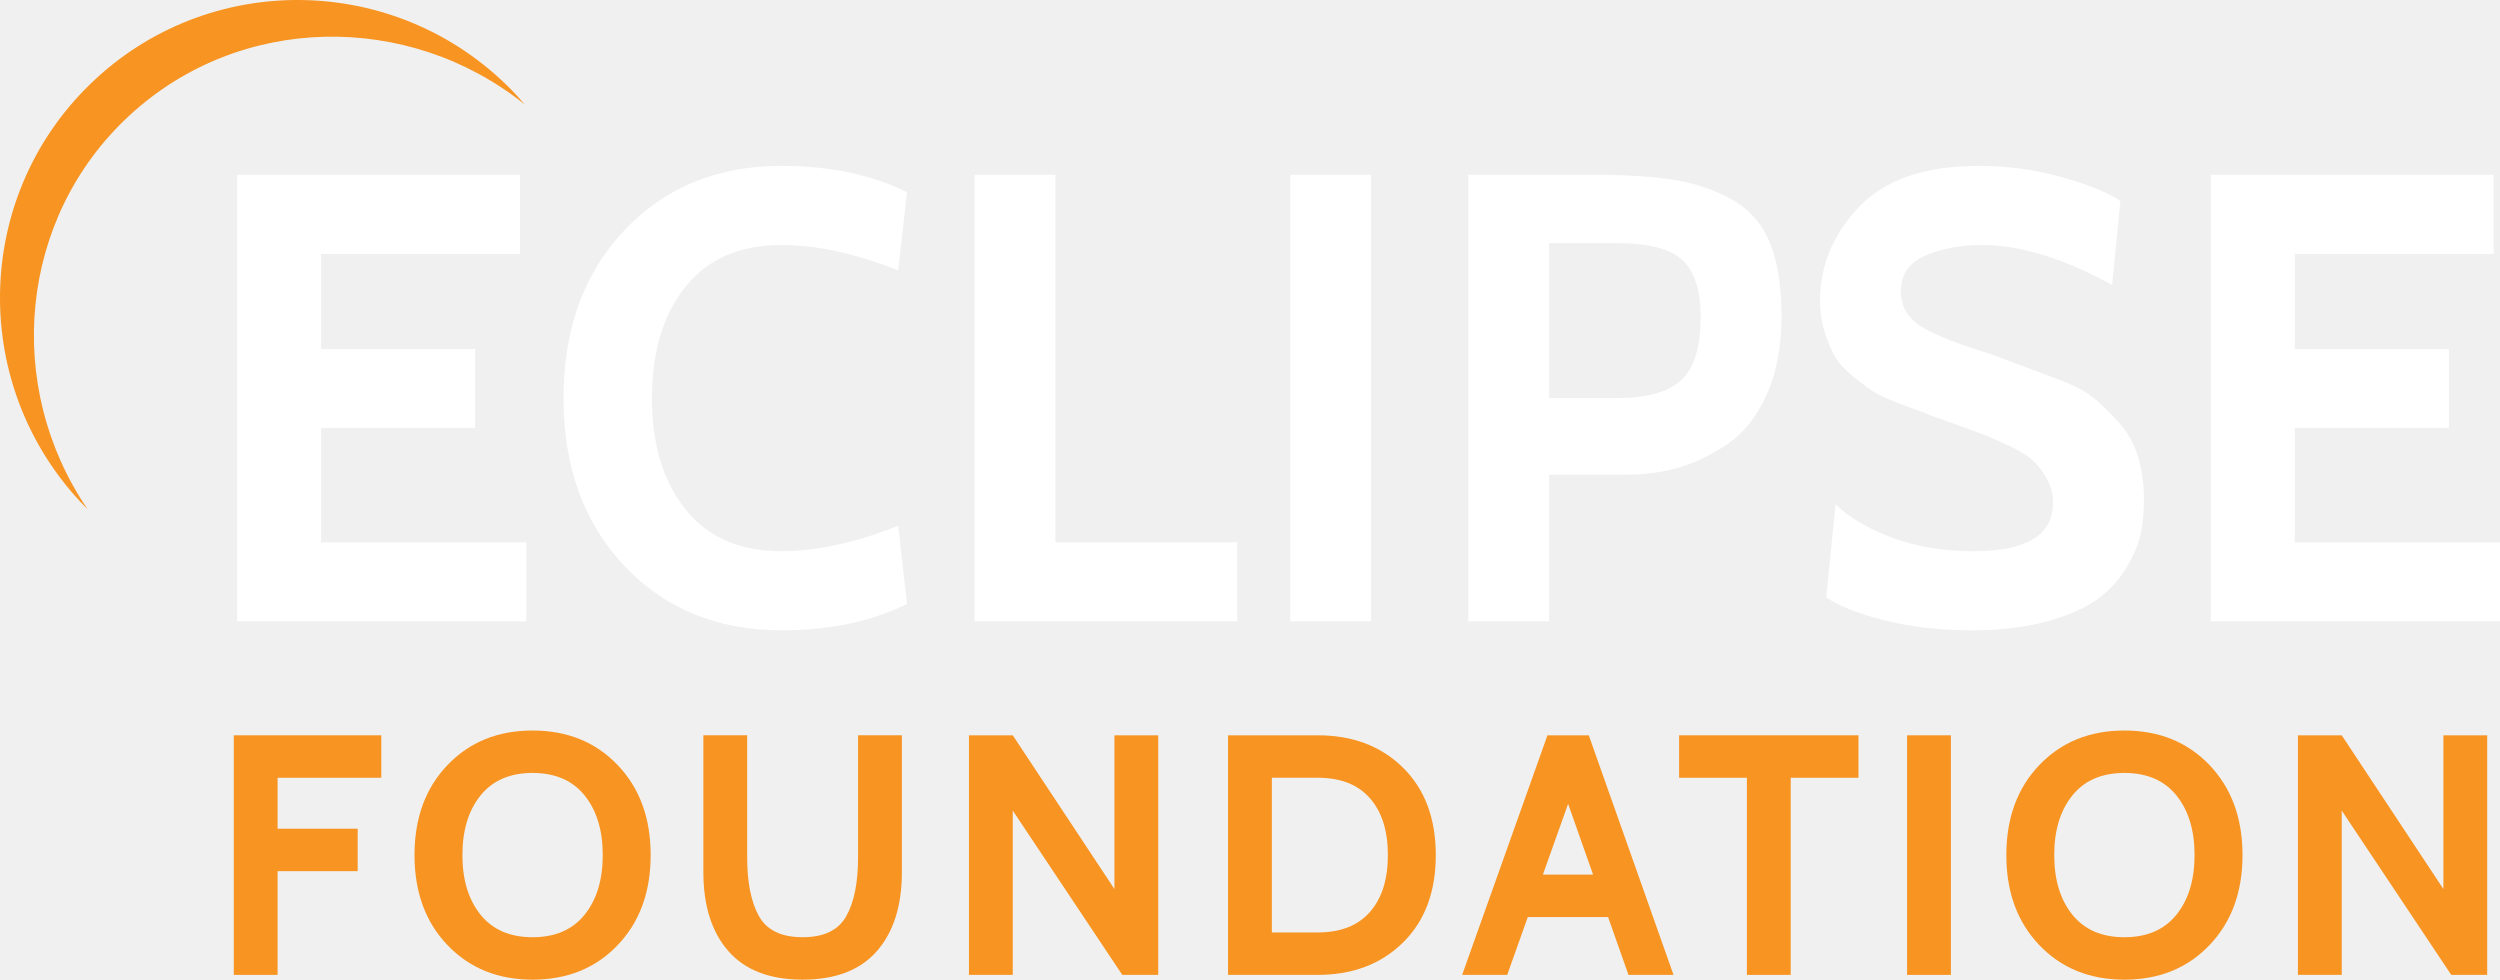
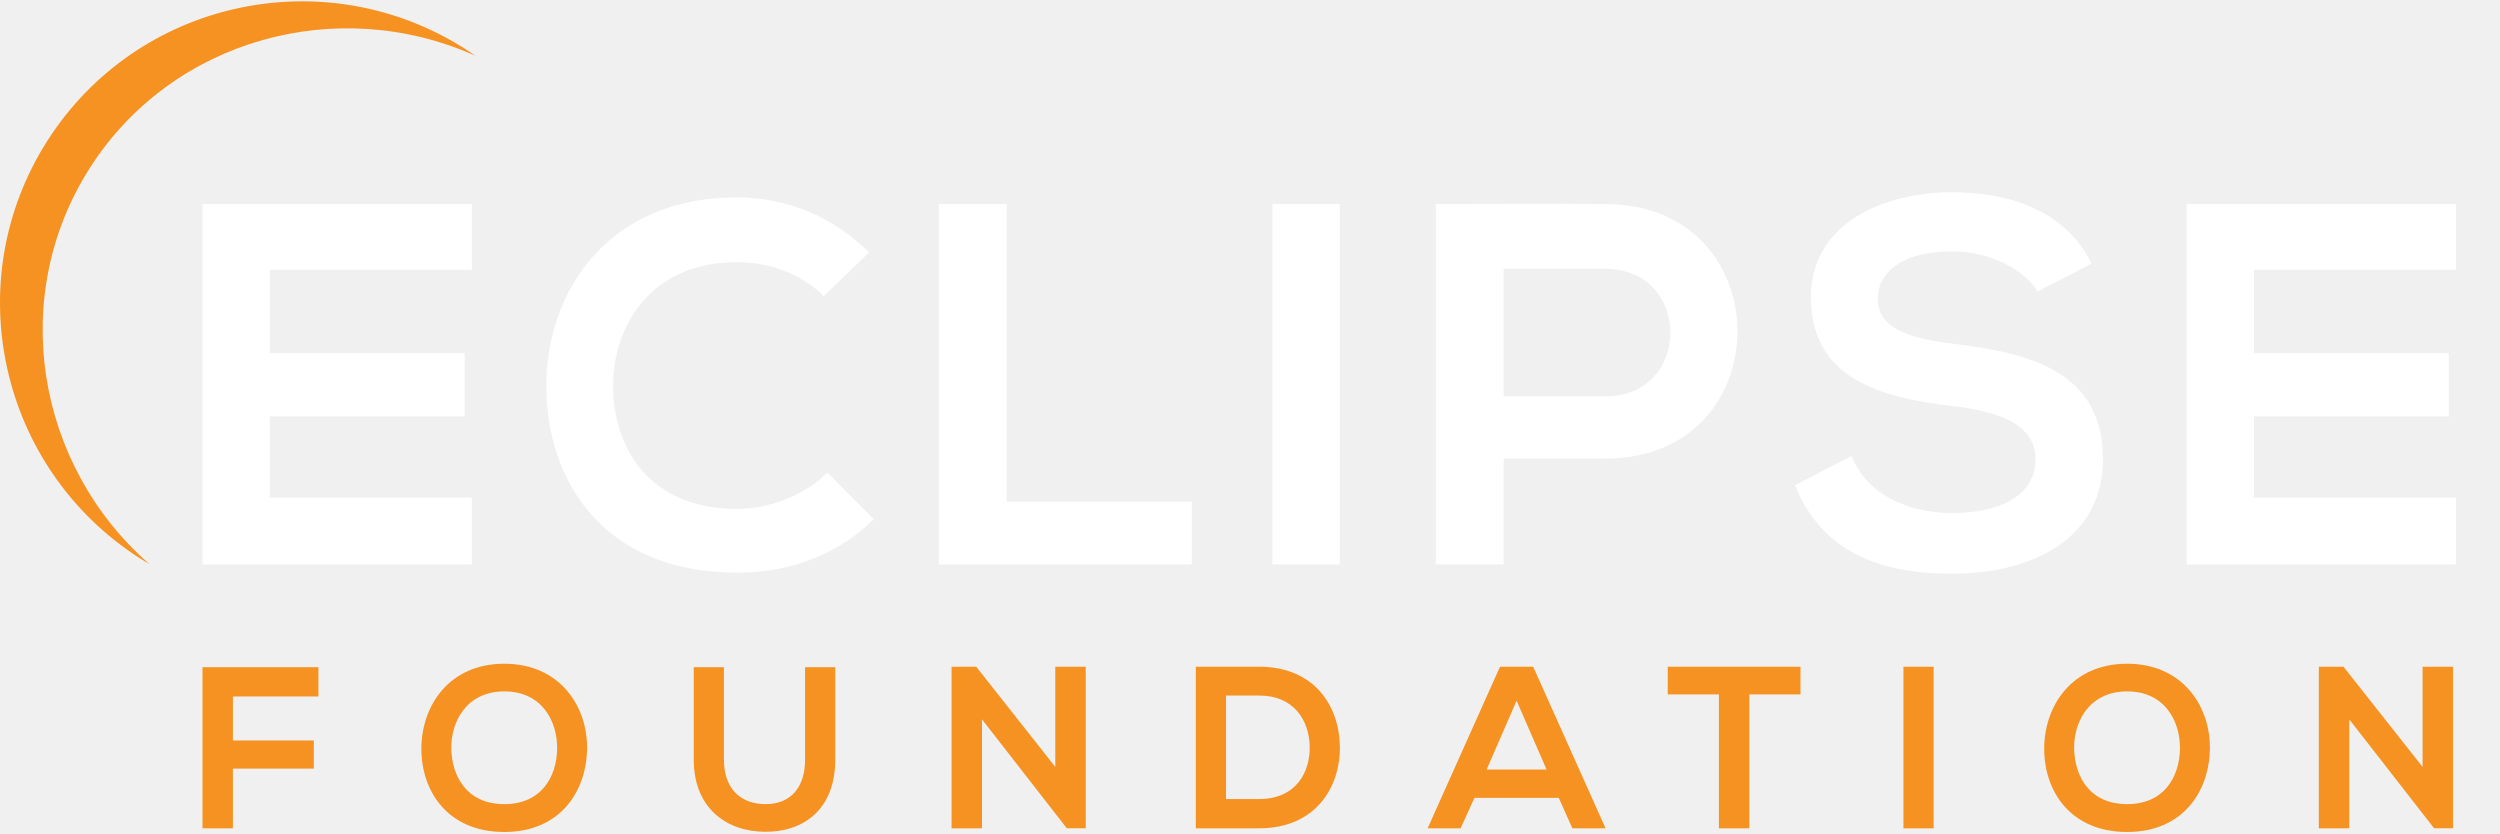
- <svg xmlns="http://www.w3.org/2000/svg" version="1.1" id="Layer_1" x="0px" y="0px" width="319.14px" height="125.061px" viewBox="81.422 32.317 319.14 125.061" enable-background="new 81.422 32.317 319.14 125.061" xml:space="preserve">
-   <polygon fill="#FFFFFF" points="148.605,111.638 111.69,111.638 111.69,54.634 147.799,54.634 147.799,64.732 122.41,64.732   122.41,76.866 142.077,76.866 142.077,86.963 122.41,86.963 122.41,101.54 148.605,101.54 " />
+ <svg xmlns="http://www.w3.org/2000/svg" version="1.1" id="Layer_1" x="0px" y="0px" width="300px" height="100px" viewBox="0 0 300 100" enable-background="new 0 0 300 100" xml:space="preserve">
  <g>
-     <path fill="#FFFFFF" d="M181.168,112.776c-8.168,0-14.844-2.735-20.029-8.209c-5.186-5.476-7.778-12.619-7.778-21.433   c0-8.812,2.592-15.956,7.778-21.429c5.185-5.474,11.861-8.212,20.029-8.212c6.179,0,11.526,1.122,16.04,3.365l-1.128,9.976   c-5.429-2.162-10.398-3.244-14.912-3.244c-5.319,0-9.404,1.786-12.251,5.353c-2.849,3.568-4.272,8.299-4.272,14.191   c0,5.894,1.423,10.625,4.272,14.193c2.847,3.568,6.932,5.351,12.251,5.351c4.514,0,9.483-1.08,14.912-3.243l1.128,9.976   C192.694,111.655,187.347,112.776,181.168,112.776" />
-     <polygon fill="#FFFFFF" points="239.362,111.638 205.833,111.638 205.833,54.634 216.149,54.634 216.149,101.54 239.362,101.54     " />
-     <rect x="246.132" y="54.634" fill="#FFFFFF" width="10.318" height="57.004" />
-     <path fill="#FFFFFF" d="M289.201,92.909H279.18v18.729h-10.317V54.634h15.896c4.228,0,7.693,0.218,10.396,0.651   c2.703,0.436,5.164,1.277,7.386,2.525c2.223,1.25,3.828,3.082,4.816,5.497c0.99,2.416,1.484,5.552,1.484,9.405   c0,3.856-0.627,7.181-1.885,9.977c-1.256,2.796-2.927,4.899-5.011,6.31c-2.084,1.412-4.169,2.416-6.253,3.013   C293.608,92.611,291.444,92.909,289.201,92.909 M287.643,63.348h-8.463v19.788h8.704c3.814,0,6.541-0.773,8.182-2.32   c1.639-1.548,2.458-4.221,2.458-8.022c0-3.365-0.765-5.782-2.297-7.248C294.695,64.08,291.833,63.348,287.643,63.348" />
-     <path fill="#FFFFFF" d="M333.138,112.776c-4.006,0-7.666-0.409-10.977-1.229c-3.312-0.821-5.85-1.807-7.611-2.956l1.191-11.9   c1.709,1.674,4.102,3.09,7.176,4.25s6.562,1.74,10.465,1.74c6.744,0,10.117-2.056,10.117-6.172c0-1.137-0.266-2.166-0.797-3.085   c-0.531-0.92-1.102-1.678-1.711-2.274c-0.611-0.596-1.633-1.231-3.066-1.908c-1.432-0.678-2.553-1.165-3.357-1.462   c-0.809-0.298-2.17-0.8-4.084-1.507c-1.639-0.558-2.771-0.977-3.404-1.257l-3.326-1.228c-1.506-0.592-2.605-1.115-3.305-1.573   s-1.561-1.103-2.58-1.938c-1.021-0.833-1.773-1.681-2.256-2.542c-0.484-0.86-0.914-1.895-1.291-3.107   c-0.375-1.21-0.564-2.514-0.564-3.913c0-4.482,1.656-8.472,4.967-11.971c3.312-3.5,8.414-5.249,15.309-5.249   c3.619,0,7.115,0.47,10.494,1.407c3.377,0.939,5.9,1.959,7.576,3.063l-1.055,10.726c-6.213-3.398-11.752-5.099-16.613-5.099   c-2.754,0-5.168,0.454-7.242,1.357c-2.078,0.903-3.117,2.419-3.117,4.546c0,2.02,0.957,3.577,2.873,4.666   c1.916,1.091,4.814,2.221,8.703,3.389c1.969,0.742,3.471,1.306,4.508,1.696c1.035,0.388,2.473,0.931,4.316,1.623   c1.844,0.693,3.271,1.462,4.289,2.307c1.018,0.845,2.072,1.879,3.17,3.105c1.1,1.225,1.9,2.668,2.408,4.33   c0.51,1.661,0.766,3.499,0.766,5.515c0,1.523-0.139,2.951-0.406,4.285c-0.271,1.333-0.879,2.79-1.824,4.367   c-0.945,1.578-2.188,2.926-3.729,4.041c-1.541,1.117-3.678,2.056-6.404,2.815C340.015,112.396,336.814,112.776,333.138,112.776" />
-     <polygon fill="#FFFFFF" points="400.562,111.638 363.648,111.638 363.648,54.634 399.757,54.634 399.757,64.732 374.369,64.732    374.369,76.866 394.035,76.866 394.035,86.963 374.369,86.963 374.369,101.54 400.562,101.54  " />
-     <polygon fill="#F79422" points="130.097,131.601 116.858,131.601 116.858,138.108 127.082,138.108 127.082,143.526    116.858,143.526 116.858,156.767 111.266,156.767 111.266,126.183 130.097,126.183  " />
-     <path fill="#F79422" d="M160.266,152.972c-2.811,2.938-6.43,4.406-10.857,4.406c-4.428,0-8.047-1.469-10.857-4.406   c-2.812-2.937-4.216-6.77-4.216-11.498c0-4.728,1.404-8.561,4.216-11.498c2.81-2.937,6.429-4.404,10.857-4.404   c4.427,0,8.046,1.469,10.857,4.404c2.811,2.938,4.217,6.771,4.217,11.498C164.483,146.202,163.077,150.035,160.266,152.972    M156.05,133.858c-1.544-1.914-3.757-2.871-6.641-2.871c-2.883,0-5.097,0.957-6.641,2.871s-2.316,4.453-2.316,7.615   c0,3.161,0.772,5.699,2.316,7.614s3.758,2.872,6.641,2.872c2.884,0,5.097-0.957,6.641-2.872c1.544-1.915,2.316-4.453,2.316-7.614   C158.366,138.312,157.594,135.772,156.05,133.858" />
-     <path fill="#F79422" d="M193.363,153.729c-2.127,2.433-5.287,3.646-9.481,3.646c-4.195,0-7.355-1.215-9.481-3.646   c-2.127-2.434-3.19-5.789-3.19-10.071v-17.478h5.593v15.571c0,3.228,0.502,5.735,1.507,7.524s2.862,2.683,5.571,2.683   s4.565-0.894,5.57-2.683c1.005-1.789,1.508-4.297,1.508-7.524v-15.571h5.592v17.478   C196.552,147.94,195.488,151.297,193.363,153.729" />
-     <polygon fill="#F79422" points="229.277,156.767 224.689,156.767 210.708,135.794 210.708,156.767 205.115,156.767    205.115,126.183 210.707,126.183 223.684,145.806 223.684,126.183 229.277,126.183  " />
-     <path fill="#F79422" d="M249.636,156.767H238.19v-30.584h11.446c4.457,0,8.082,1.373,10.88,4.123   c2.796,2.748,4.192,6.471,4.192,11.168c0,4.698-1.396,8.422-4.192,11.17C257.718,155.392,254.093,156.767,249.636,156.767    M249.636,131.601h-5.854v19.748h5.854c2.912,0,5.135-0.869,6.662-2.609c1.529-1.74,2.295-4.16,2.295-7.266   c0-3.103-0.766-5.522-2.295-7.265C254.771,132.47,252.548,131.601,249.636,131.601" />
-     <path fill="#F79422" d="M295.058,156.767h-5.751l-2.604-7.385h-10.248l-2.629,7.385h-5.752l10.891-30.584h5.275L295.058,156.767z    M284.789,143.964l-3.188-9.033l-3.219,9.033H284.789z" />
-     <polygon fill="#F79422" points="318.667,131.601 310.017,131.601 310.017,156.767 304.423,156.767 304.423,131.601    295.772,131.601 295.772,126.183 318.667,126.183  " />
-     <rect x="324.873" y="126.183" fill="#F79422" width="5.592" height="30.584" />
-     <path fill="#F79422" d="M363.472,152.972c-2.811,2.938-6.43,4.406-10.855,4.406c-4.43,0-8.047-1.469-10.857-4.406   c-2.812-2.937-4.217-6.77-4.217-11.498c0-4.728,1.404-8.561,4.217-11.498c2.811-2.937,6.43-4.404,10.857-4.404   c4.426,0,8.045,1.469,10.855,4.404c2.812,2.938,4.219,6.771,4.219,11.498C367.691,146.202,366.283,150.035,363.472,152.972    M359.255,133.858c-1.543-1.914-3.756-2.871-6.641-2.871c-2.883,0-5.098,0.957-6.641,2.871c-1.545,1.914-2.316,4.453-2.316,7.615   c0,3.161,0.771,5.699,2.316,7.614c1.543,1.915,3.758,2.872,6.641,2.872c2.885,0,5.098-0.957,6.641-2.872   c1.545-1.915,2.316-4.453,2.316-7.614C361.572,138.312,360.8,135.772,359.255,133.858" />
-     <polygon fill="#F79422" points="398.927,156.767 394.339,156.767 380.359,135.794 380.359,156.767 374.767,156.767    374.767,126.183 380.359,126.183 393.335,145.806 393.335,126.183 398.927,126.183  " />
-     <path fill="#F79422" d="M97.91,47.091c14.11-13.069,35.65-13.331,50.48-1.454c-0.304-0.355-0.608-0.71-0.928-1.056   c-14.329-15.47-38.448-16.434-53.869-2.151c-15.421,14.283-16.307,38.404-1.977,53.876c0.321,0.347,0.653,0.678,0.983,1.009   C81.89,81.616,83.8,60.16,97.91,47.091" />
+     <path fill="#F69221" d="M290.711,92.03l-9.489-12.023h-2.961v19.389h3.651V86.323l10.182,13.072h2.268V80.007h-3.65V92.03z    M255.259,82.968c4.565,0,6.392,3.65,6.336,6.914c-0.058,3.182-1.771,6.613-6.336,6.613c-4.564,0-6.278-3.404-6.36-6.586   C248.814,86.646,250.694,82.968,255.259,82.968 M255.259,79.647c-6.692,0-9.956,5.117-9.956,10.207s3.152,9.984,9.956,9.984   c6.806,0,9.873-5.006,9.929-10.012C265.246,84.765,261.926,79.647,255.259,79.647 M232.034,80.007h-3.623v19.389h3.623V80.007z    M206.267,99.396h3.652V83.327h6.14v-3.32h-15.932v3.32h6.14V99.396z M185.589,92.347h-7.193l3.596-8.264L185.589,92.347z    M188.686,99.396h3.984l-8.687-19.389h-3.982l-8.687,19.389h3.956l1.66-3.648h10.123L188.686,99.396z M147.123,83.466h3.981   c4.206,0,5.975,3.02,6.059,6.043c0.083,3.164-1.659,6.375-6.059,6.375h-3.981V83.466z M151.104,80.007h-7.606v19.389h7.606   c6.779,0,9.765-4.947,9.683-9.859C160.704,84.739,157.744,80.007,151.104,80.007 M126.636,92.03l-9.487-12.023h-2.959v19.389h3.65   V86.323l10.179,13.072h2.268V80.007h-3.651V92.03z M96.608,80.063v11.092c0,3.32-1.716,5.34-4.729,5.34   c-3.017,0-5.007-1.855-5.007-5.34V80.063h-3.623v11.092c0,5.836,3.955,8.658,8.602,8.658c4.867,0,8.38-2.934,8.38-8.658V80.063   H96.608z M60.521,82.968c4.565,0,6.39,3.65,6.335,6.914c-0.056,3.182-1.77,6.613-6.335,6.613c-4.563,0-6.278-3.404-6.361-6.586   C54.078,86.646,55.958,82.968,60.521,82.968 M60.521,79.647c-6.693,0-9.957,5.117-9.957,10.207s3.153,9.984,9.957,9.984   s9.875-5.006,9.93-10.012C70.507,84.765,67.188,79.647,60.521,79.647 M27.948,99.396v-7.164h9.709v-3.375h-9.709v-5.283H38.21   v-3.51H24.298v19.332H27.948z" />
+     <path fill="#FFFFFF" d="M294.714,59.712h-24.245v-9.746h23.383v-7.589h-23.383v-9.993h24.245v-7.897H262.39v43.243h32.324V59.712z    M250.991,31.642c-3.269-6.661-10.241-8.573-16.966-8.573c-7.956,0.062-16.718,3.701-16.718,12.585   c0,9.686,8.144,12.029,16.966,13.078c5.737,0.615,9.992,2.283,9.992,6.354c0,4.689-4.812,6.479-9.93,6.479   c-5.244,0-10.241-2.098-12.155-6.848l-6.784,3.516c3.208,7.895,9.994,10.611,18.814,10.611c9.624,0,18.139-4.135,18.139-13.758   c0-10.302-8.391-12.646-17.397-13.758c-5.182-0.616-9.625-1.664-9.625-5.427c0-3.21,2.901-5.739,8.946-5.739   c4.689,0,8.76,2.345,10.241,4.812L250.991,31.642z M192.648,24.486c-6.787-0.062-13.573,0-20.358,0v43.243h8.144V55.024h12.215   C213.81,55.024,213.745,24.486,192.648,24.486 M180.434,32.26h12.215c10.365,0,10.424,15.3,0,15.3h-12.215V32.26z M160.771,24.486   h-8.082v43.243h8.082V24.486z M112.668,24.486v43.243h30.352v-7.525h-22.209V24.486H112.668z M99.297,56.688   c-2.838,2.84-7.095,4.379-10.858,4.379c-10.671,0-14.805-7.461-14.867-14.619c-0.062-7.218,4.442-14.99,14.867-14.99   c3.764,0,7.588,1.296,10.427,4.071l5.428-5.243c-4.441-4.381-9.994-6.602-15.855-6.602c-15.607,0-22.948,11.475-22.886,22.764   c0.06,11.227,6.848,22.27,22.886,22.27c6.231,0,11.968-2.037,16.41-6.414L99.297,56.688z M56.625,59.712H32.38v-9.746h23.38v-7.589   H32.38v-9.993h24.245v-7.897H24.297v43.243h32.327V59.712z" />
+     <path fill="#F69221" d="M10.822,20.091C20.715,4.665,40.52-0.722,57.038,6.69c-0.365-0.254-0.732-0.51-1.109-0.752   C39.016-4.909,16.539-0.035,5.727,16.823c-10.811,16.859-5.865,39.32,11.049,50.168c0.378,0.244,0.764,0.469,1.147,0.695   C4.294,55.767,0.93,35.517,10.822,20.091" />
  </g>
</svg>
